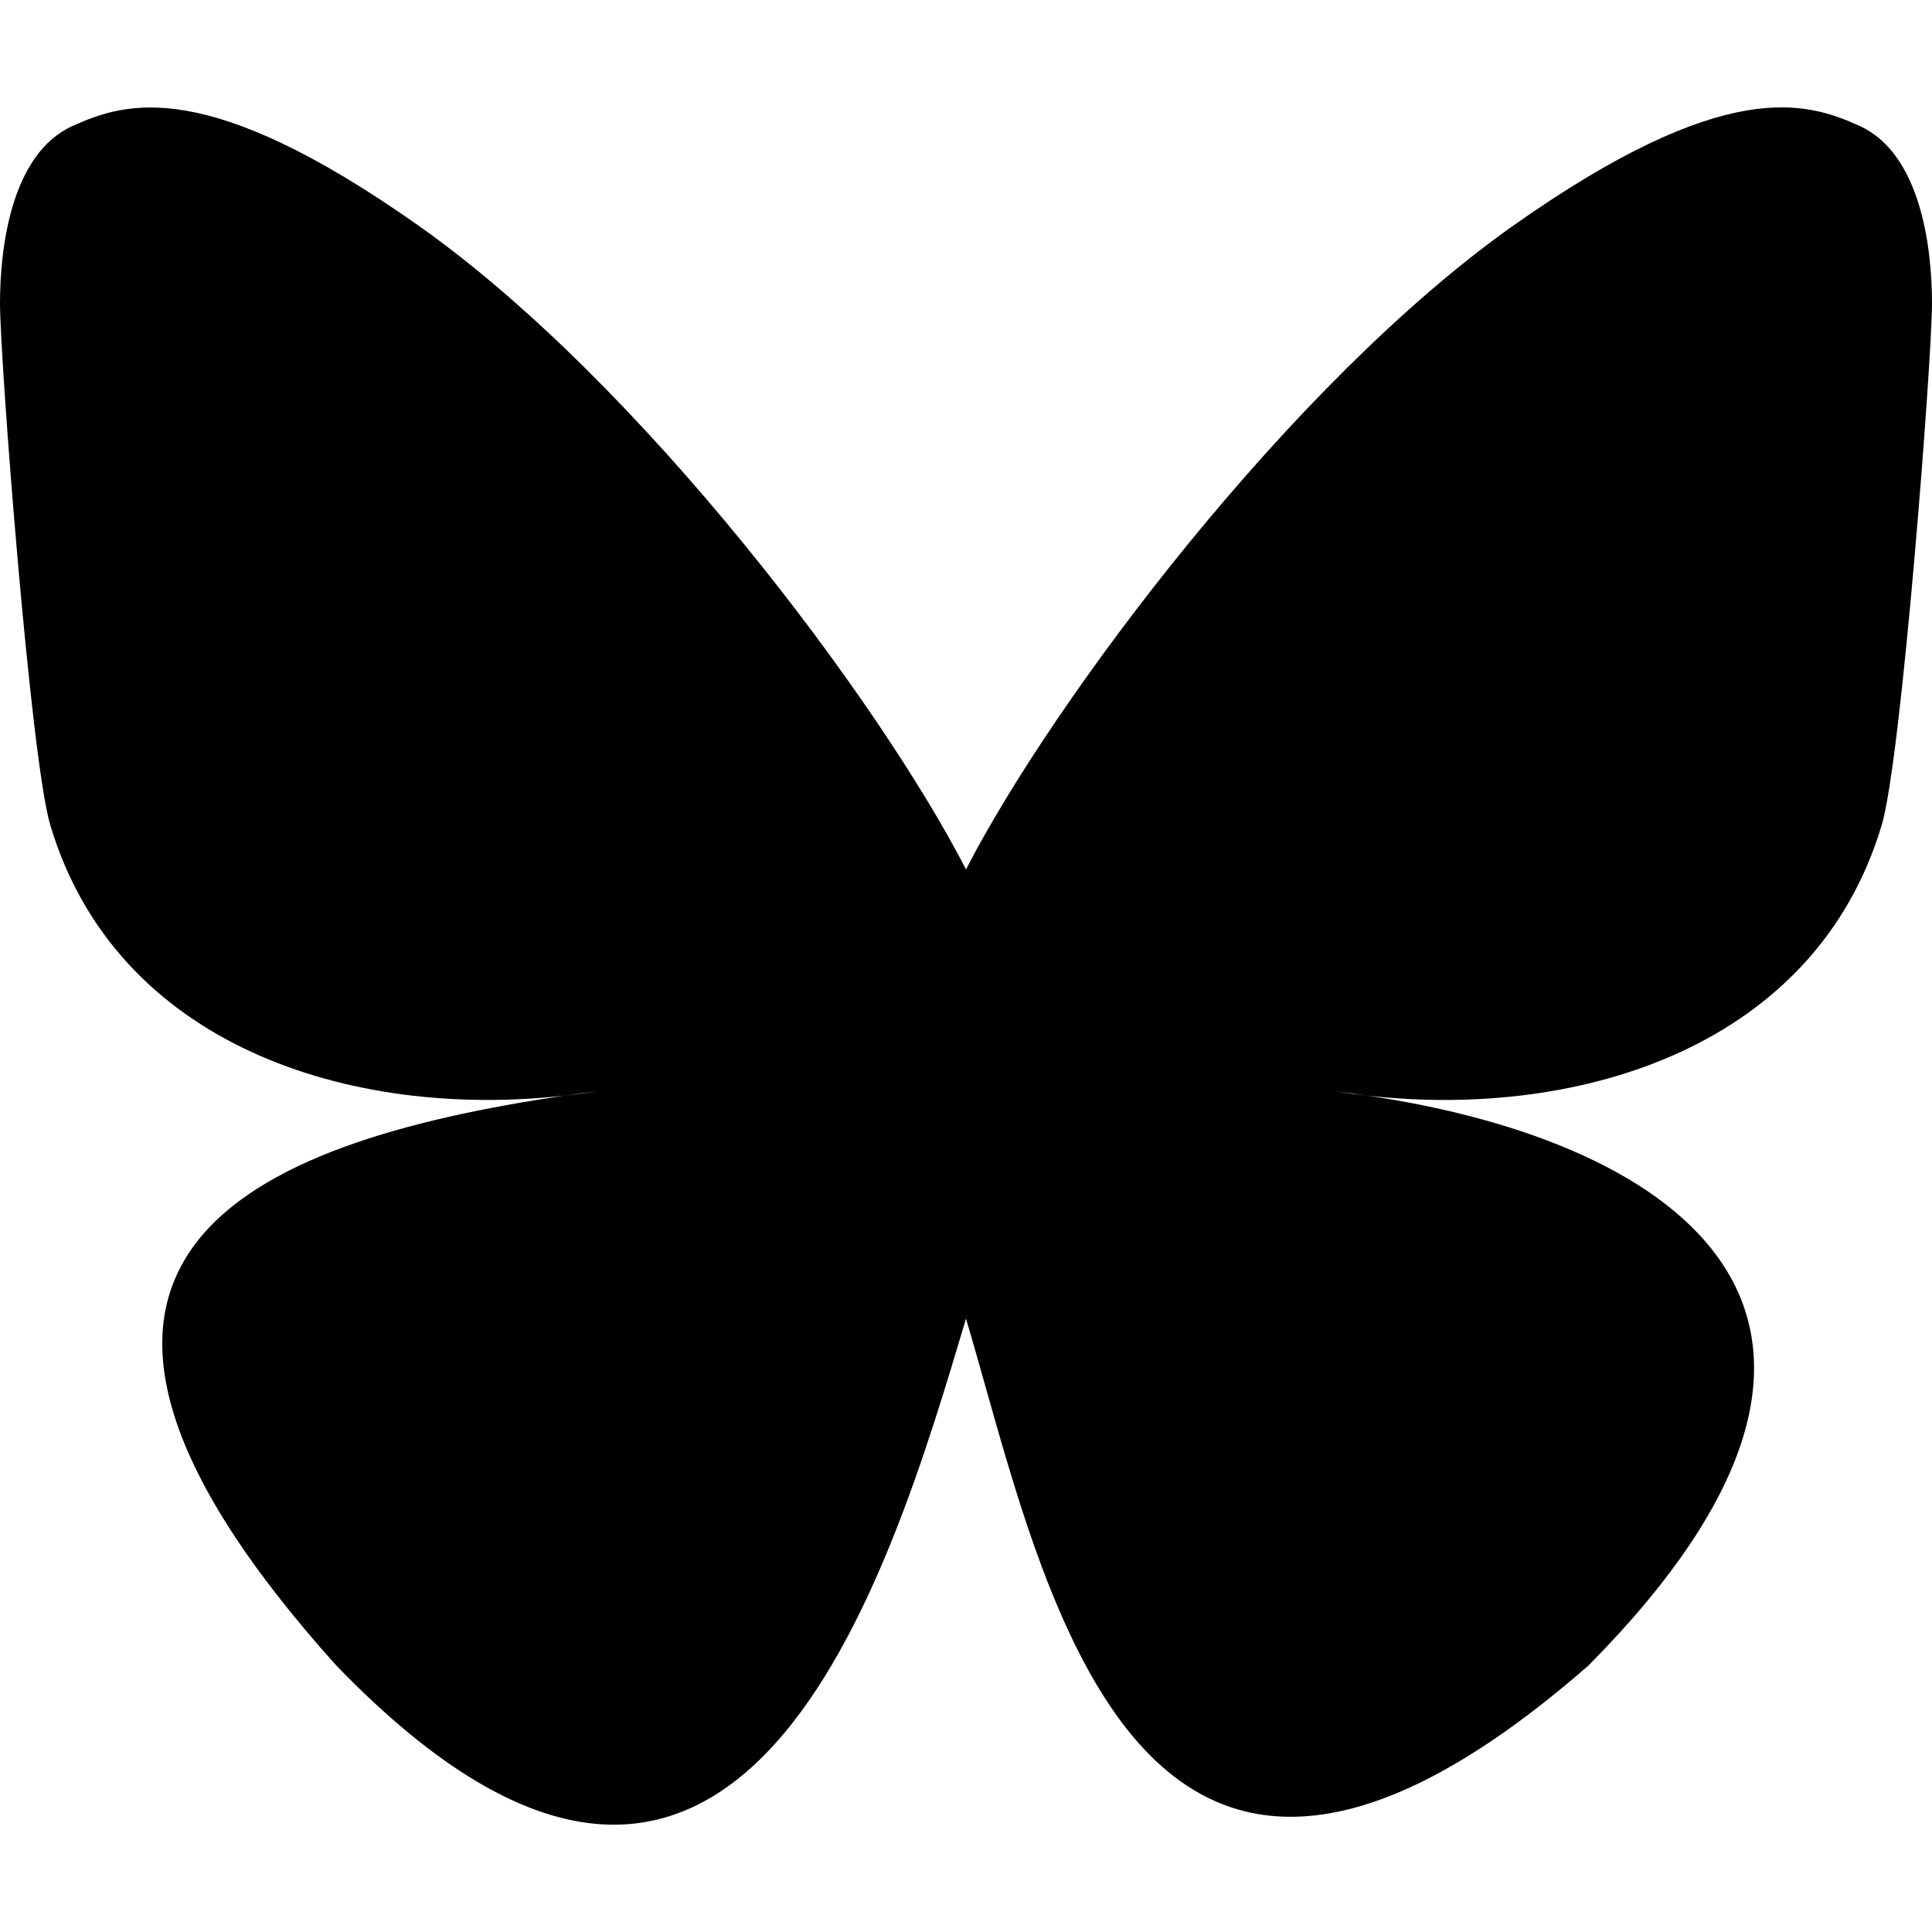
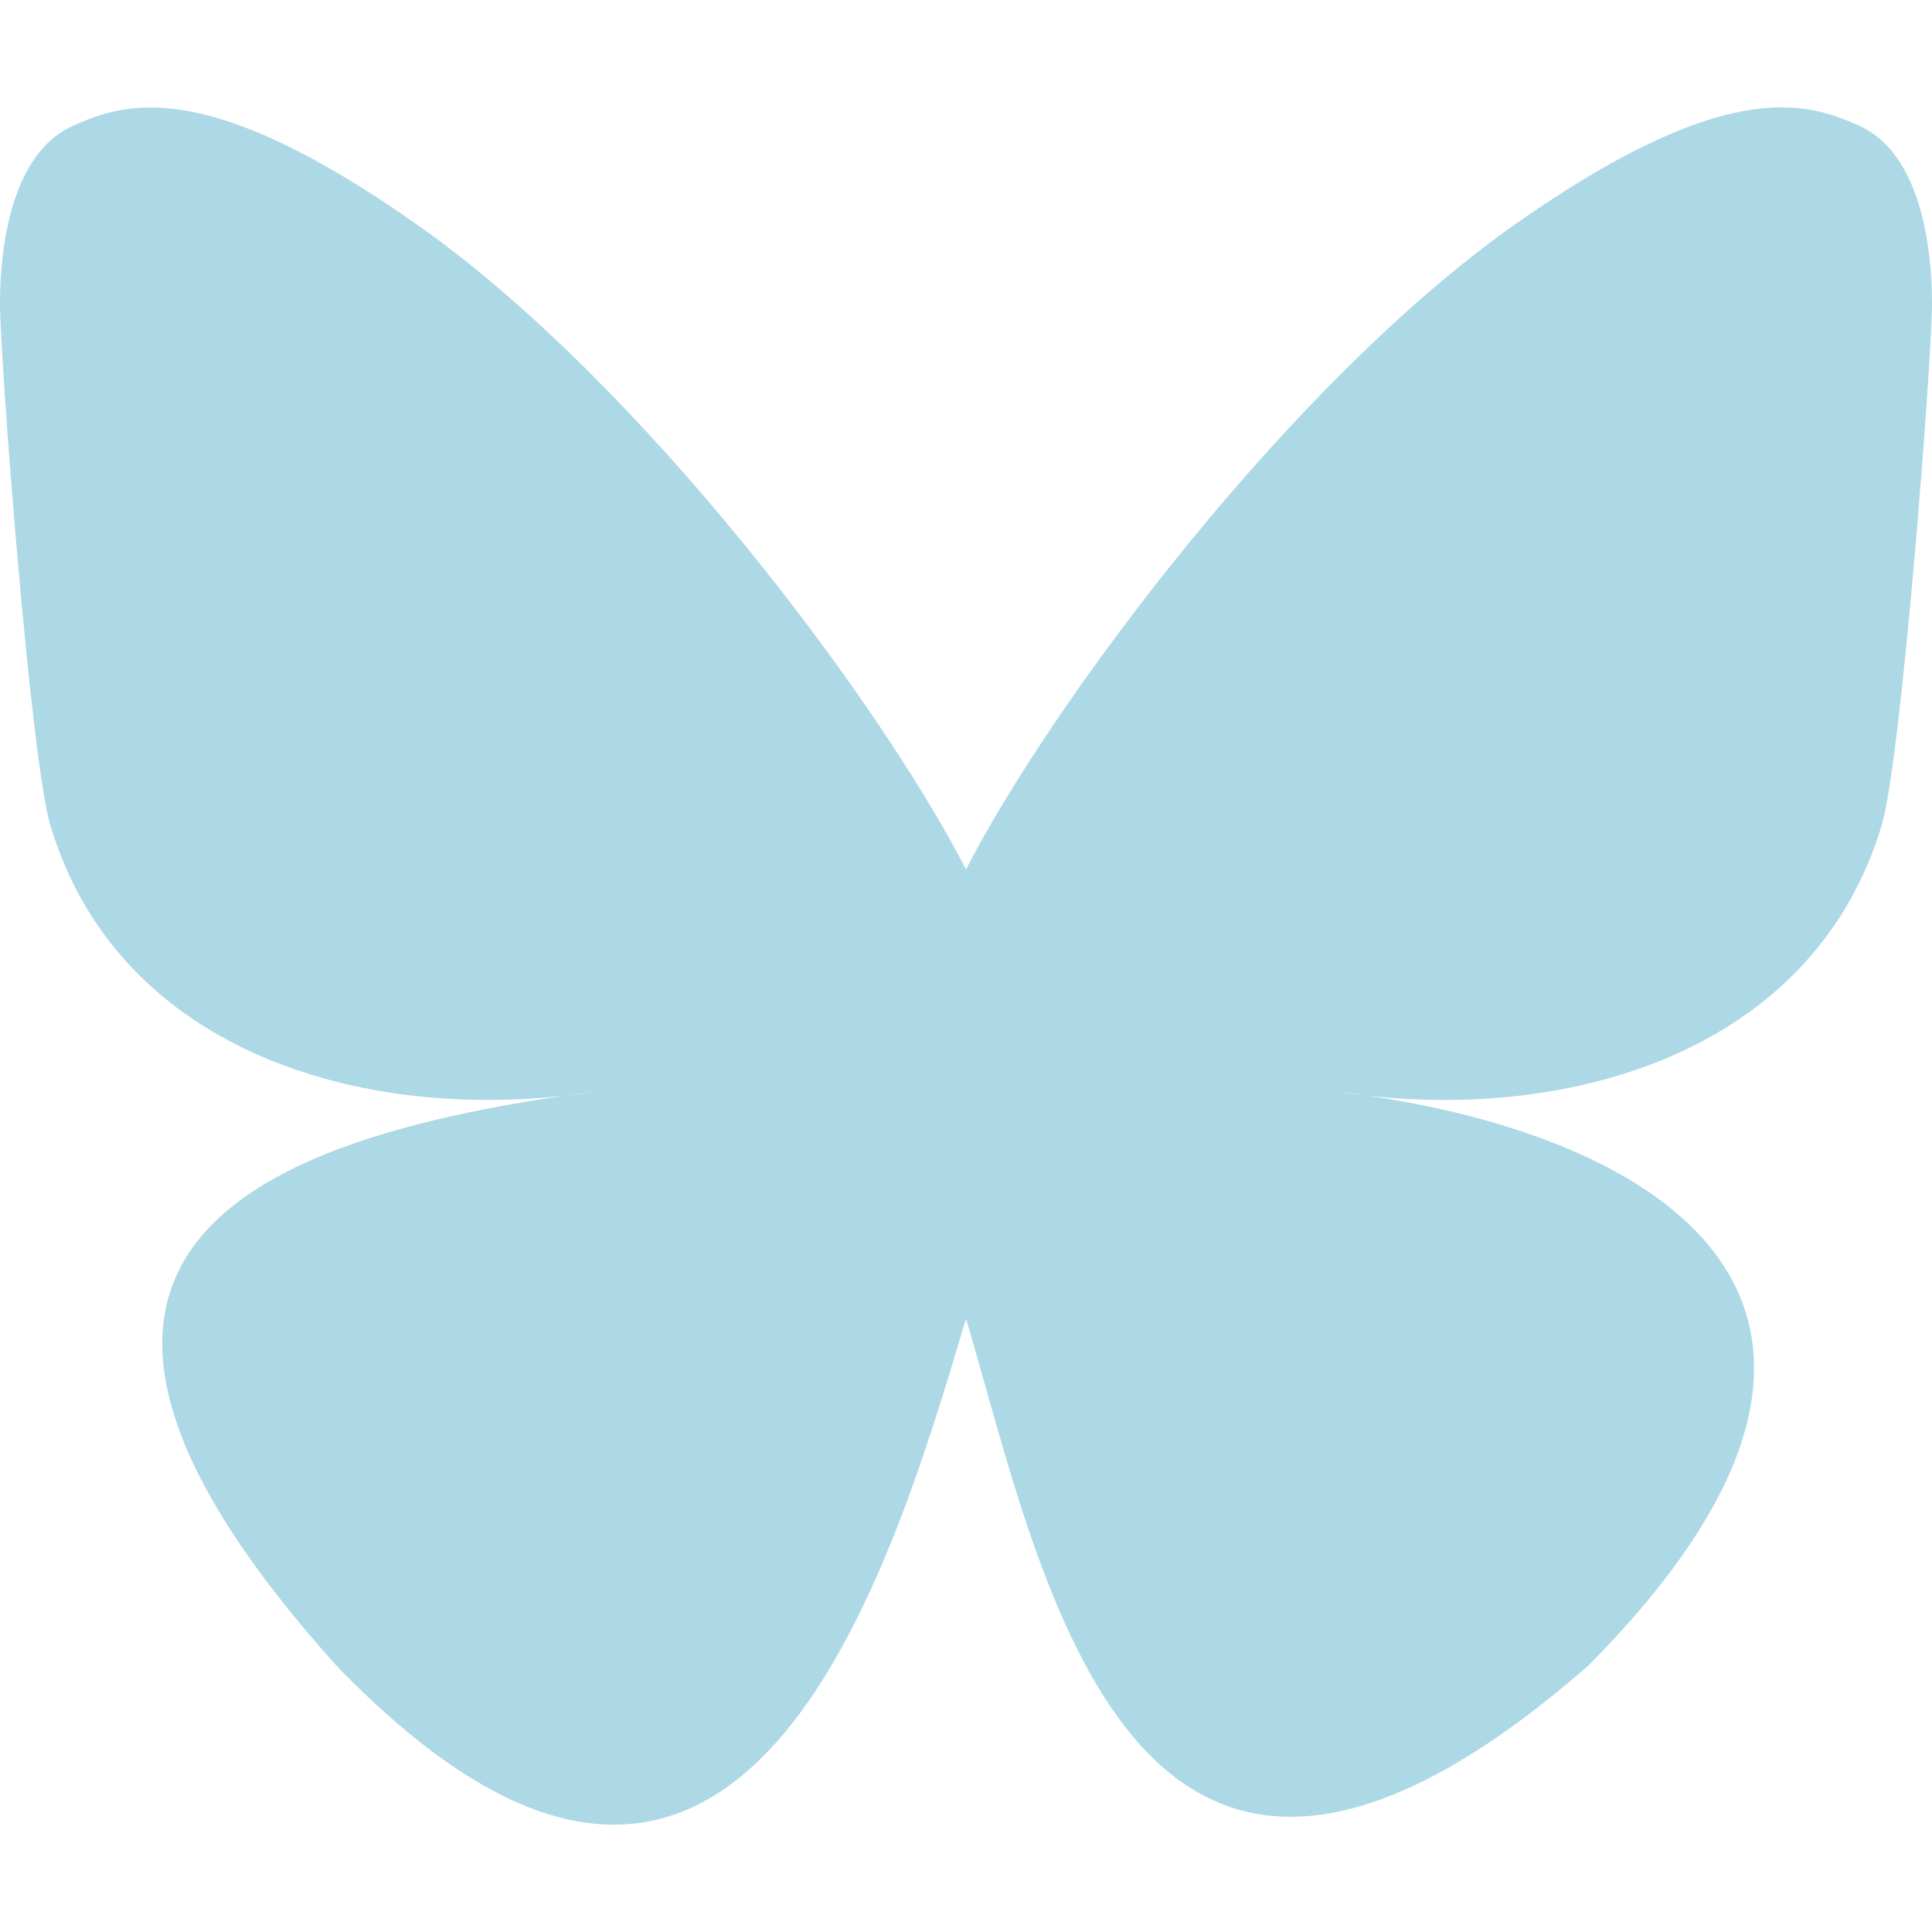
- <svg xmlns="http://www.w3.org/2000/svg" role="img" viewBox="0 0 24 24" id="Bluesky--Streamline-Simple-Icons" height="24" width="24" style="background-color: blue;">
-   <path d="M12 10.8c-1.087 -2.114 -4.046 -6.053 -6.798 -7.995C2.566 0.944 1.561 1.266 0.902 1.565 0.139 1.908 0 3.08 0 3.768c0 0.69 0.378 5.65 0.624 6.479 0.815 2.736 3.713 3.66 6.383 3.364 0.136 -0.02 0.275 -0.039 0.415 -0.056 -0.138 0.022 -0.276 0.04 -0.415 0.056 -3.912 0.58 -7.387 2.005 -2.83 7.078 5.013 5.19 6.87 -1.113 7.823 -4.308 0.953 3.195 2.05 9.271 7.733 4.308 4.267 -4.308 1.172 -6.498 -2.74 -7.078a8.741 8.741 0 0 1 -0.415 -0.056c0.14 0.017 0.279 0.036 0.415 0.056 2.67 0.297 5.568 -0.628 6.383 -3.364 0.246 -0.828 0.624 -5.79 0.624 -6.478 0 -0.69 -0.139 -1.861 -0.902 -2.206 -0.659 -0.298 -1.664 -0.62 -4.3 1.24C16.046 4.748 13.087 8.687 12 10.8Z" fill="#000000" stroke-width="1" />
+ <svg xmlns="http://www.w3.org/2000/svg" role="img" viewBox="0 0 24 24" id="Bluesky--Streamline-Simple-Icons" height="24" width="24">
+   <path d="M12 10.8c-1.087 -2.114 -4.046 -6.053 -6.798 -7.995C2.566 0.944 1.561 1.266 0.902 1.565 0.139 1.908 0 3.08 0 3.768c0 0.69 0.378 5.65 0.624 6.479 0.815 2.736 3.713 3.66 6.383 3.364 0.136 -0.02 0.275 -0.039 0.415 -0.056 -0.138 0.022 -0.276 0.04 -0.415 0.056 -3.912 0.58 -7.387 2.005 -2.83 7.078 5.013 5.19 6.87 -1.113 7.823 -4.308 0.953 3.195 2.05 9.271 7.733 4.308 4.267 -4.308 1.172 -6.498 -2.74 -7.078a8.741 8.741 0 0 1 -0.415 -0.056c0.14 0.017 0.279 0.036 0.415 0.056 2.67 0.297 5.568 -0.628 6.383 -3.364 0.246 -0.828 0.624 -5.79 0.624 -6.478 0 -0.69 -0.139 -1.861 -0.902 -2.206 -0.659 -0.298 -1.664 -0.62 -4.3 1.24C16.046 4.748 13.087 8.687 12 10.8Z" fill="#ADD8E6" stroke-width="1" />
</svg>
